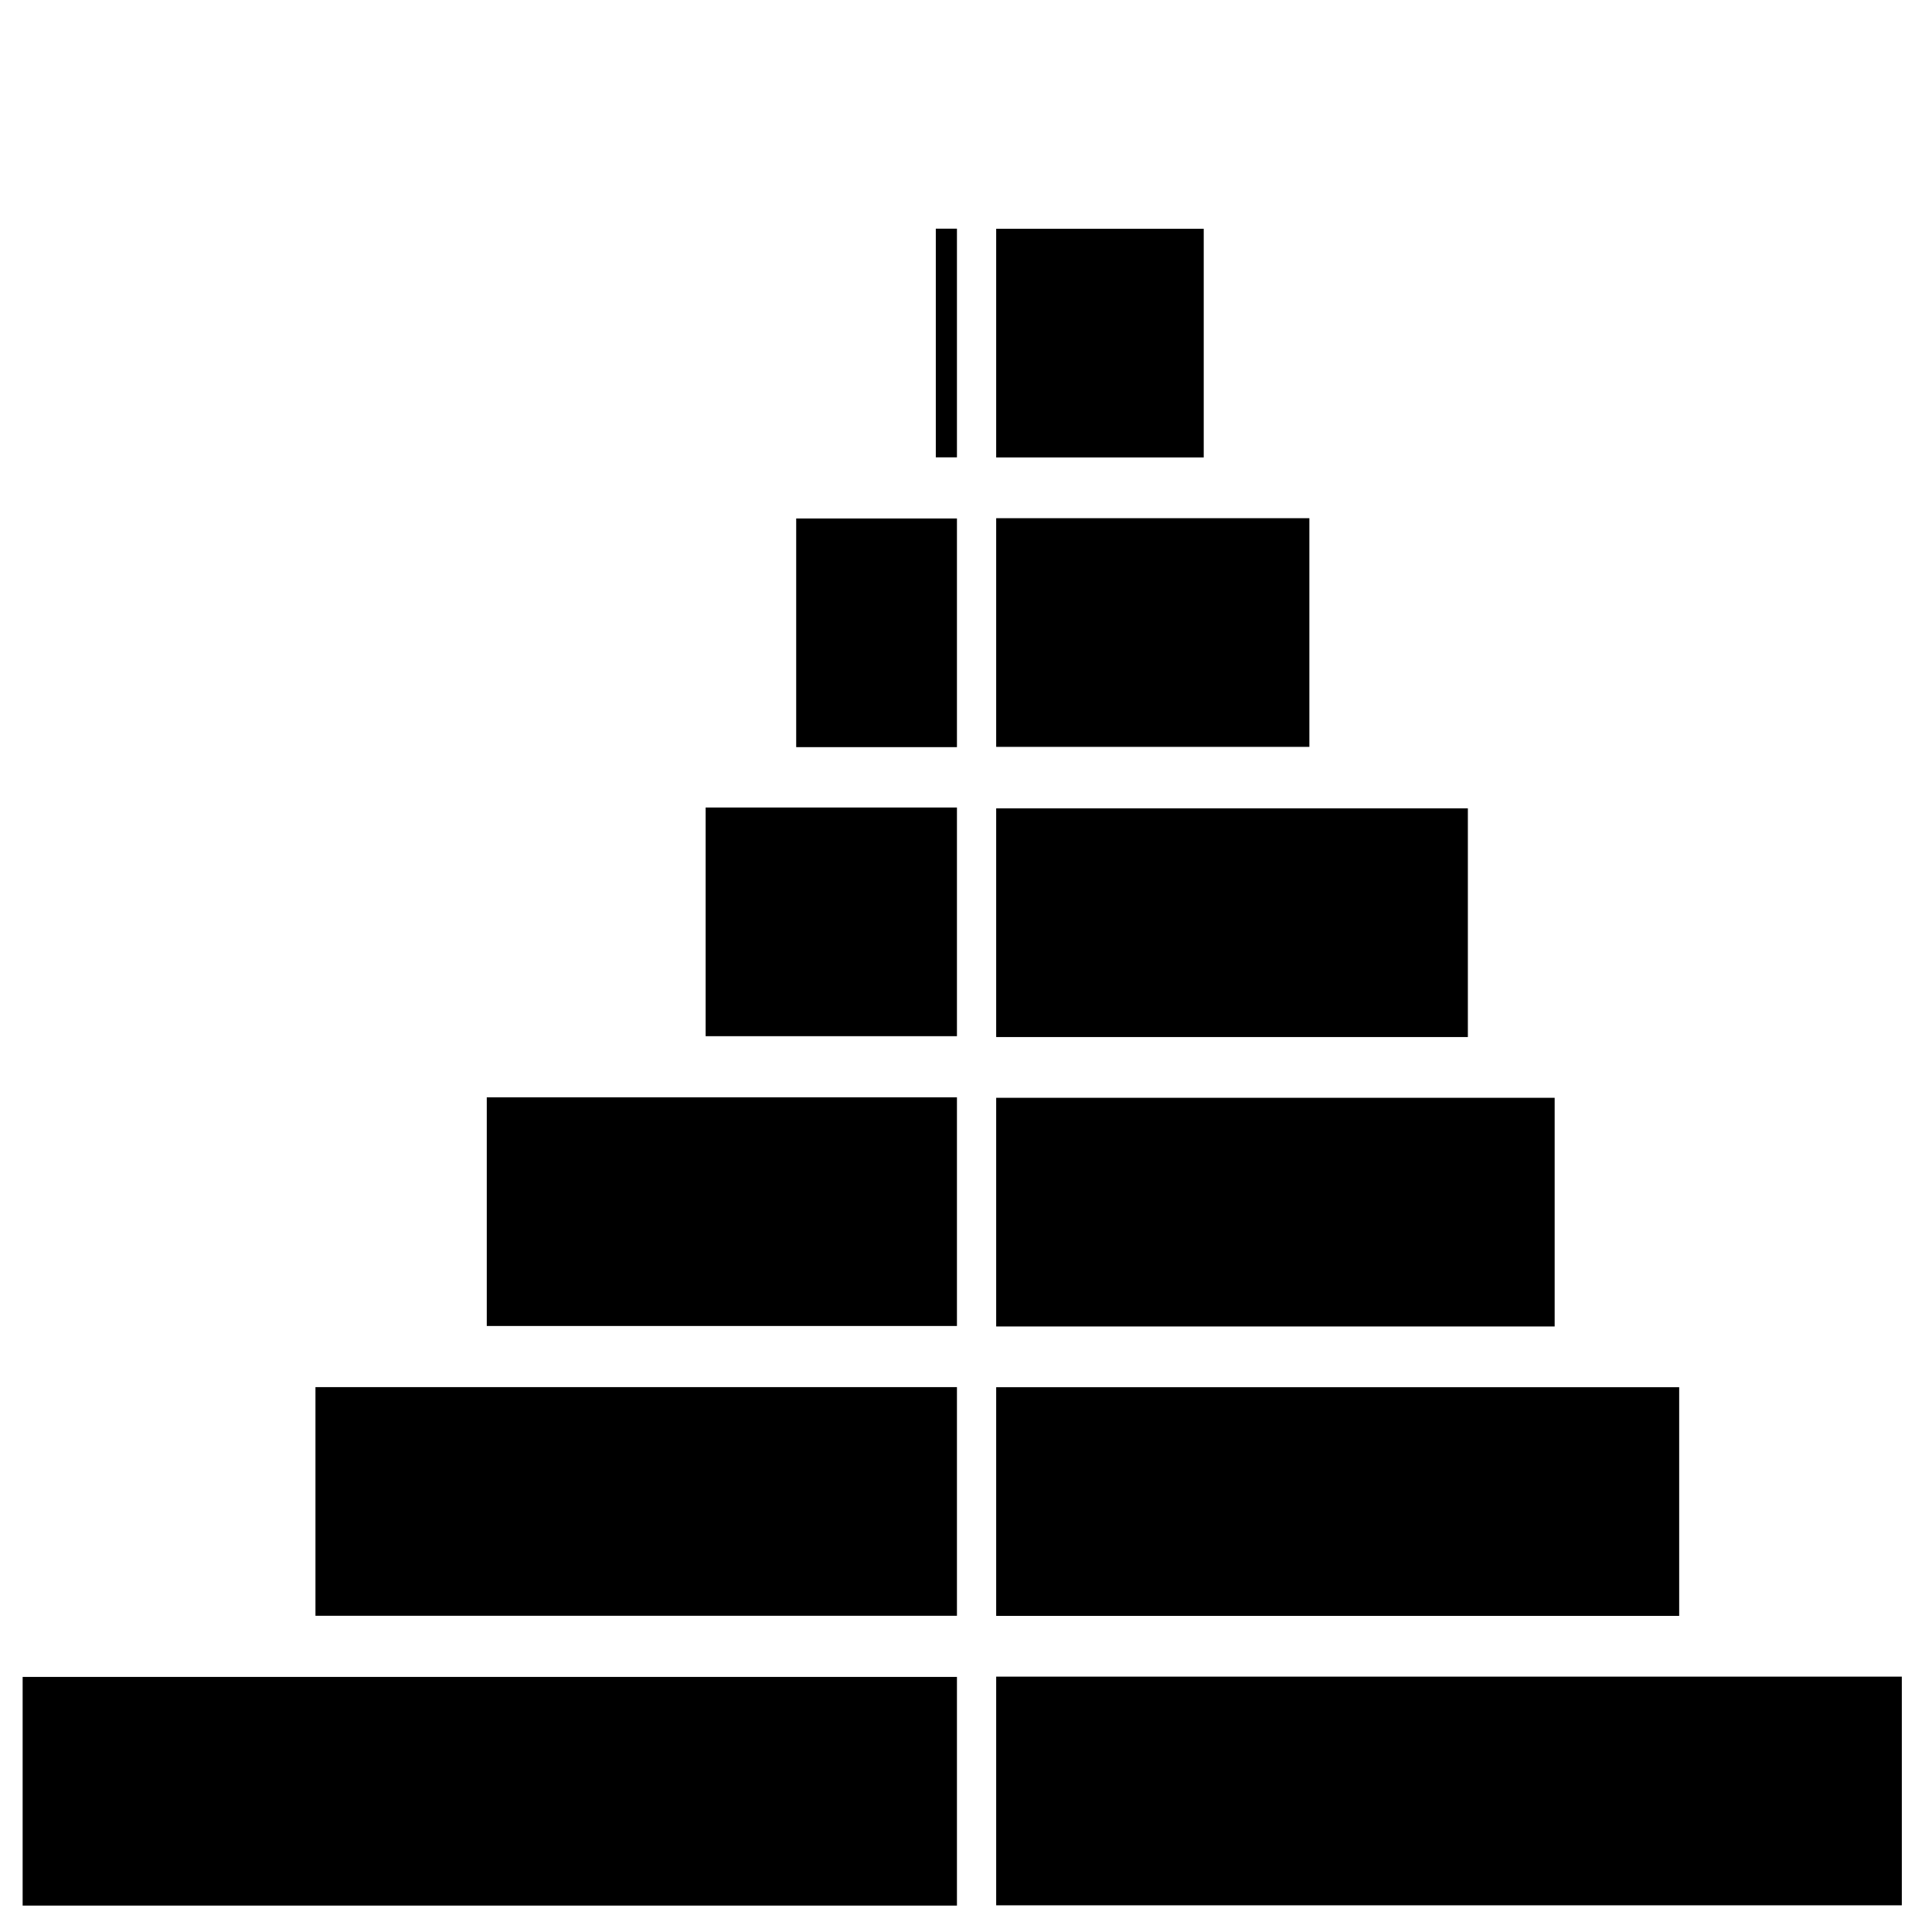
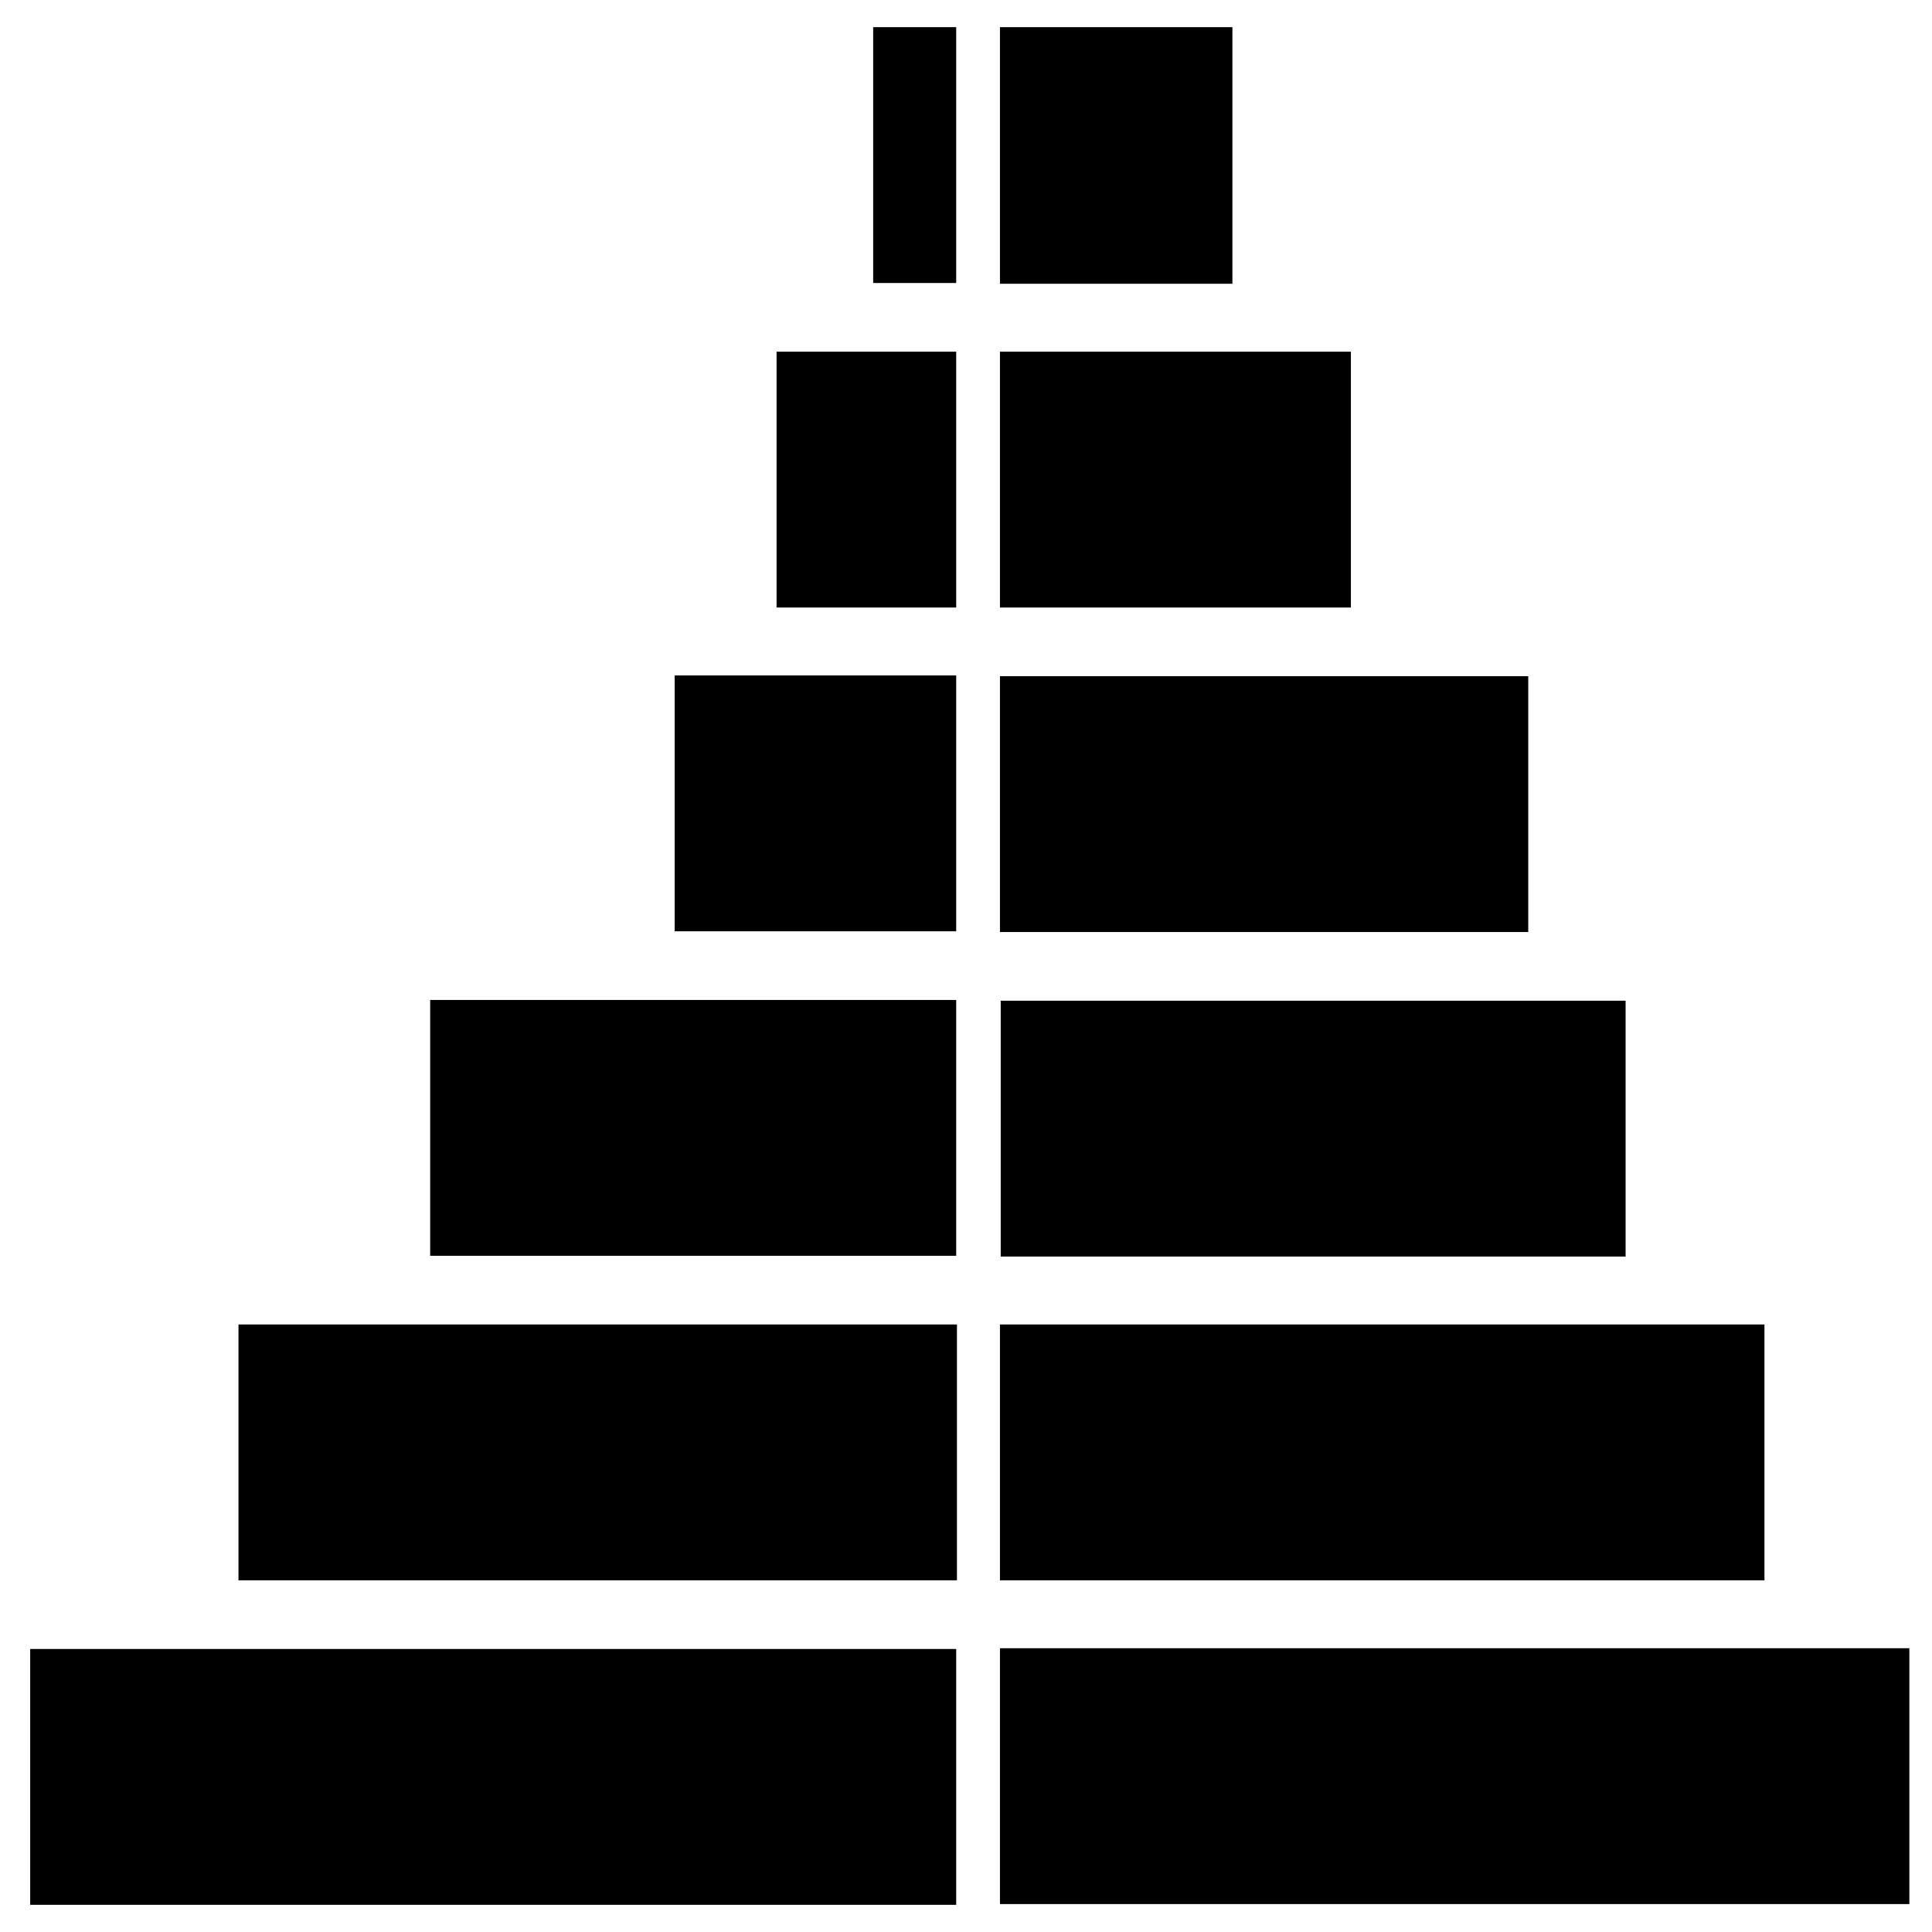
- <svg xmlns="http://www.w3.org/2000/svg" enable-background="new 0 0 256 256" viewBox="0 0 256 256">
-   <path d="m3 222.2h123.8v30.3h-123.8z" />
-   <path d="m41.8 183.8h85v30.3h-85z" />
-   <path d="m64.5 145.4h62.3v30.3h-62.3z" />
-   <path d="m93.5 107h33.3v30.3h-33.3z" />
-   <path d="m105.5 68.7h21.3v30.3h-21.3z" />
-   <path d="m124 30.3h2.8v30.3h-2.8z" />
-   <path d="m132 222.2h120v30.3h-120z" transform="matrix(-1 0 0 -1 384 474.664)" />
-   <path d="m132 183.8h90.5v30.3h-90.5z" transform="matrix(-1 0 0 -1 354.5 397.914)" />
-   <path d="m132 145.4h74v30.3h-74z" transform="matrix(-1 0 0 -1 338 321.164)" />
-   <path d="m132 107h62.5v30.3h-62.5z" transform="matrix(-1 -.00000018 .00000018 -1 326.5 244.4141)" />
-   <path d="m132 68.7h41.5v30.3h-41.5z" transform="matrix(-1 0 0 -1 305.5 167.664)" />
-   <path d="m132 30.3h27.5v30.3h-27.5z" transform="matrix(-1 0 0 -1 291.5 90.914)" />
+ <svg xmlns="http://www.w3.org/2000/svg" enable-background="new 0 0 256 256" height="256" viewBox="0 0 256 256" width="256">
+   <path d="m4 218.5h122.7v33.9h-122.7zm27.6-43h95.2v33.9h-95.2zm25.4-43h69.7v33.9h-69.7zm32.4-43h37.3v33.9h-37.3zm13.5-42.9h23.8v33.9h-23.8zm12.8-43h11v33.9h-11zm137.3 248.7h-120.5v-33.9h120.5zm-19.2-42.9h-101.3v-33.9h101.3zm-18.4-42.9h-82.8v-33.9h82.8zm-12.9-43h-70v-33.9h70zm-23.5-43h-46.5v-33.9h46.5zm-15.7-42.9h-30.8v-34h30.8z" />
</svg>
